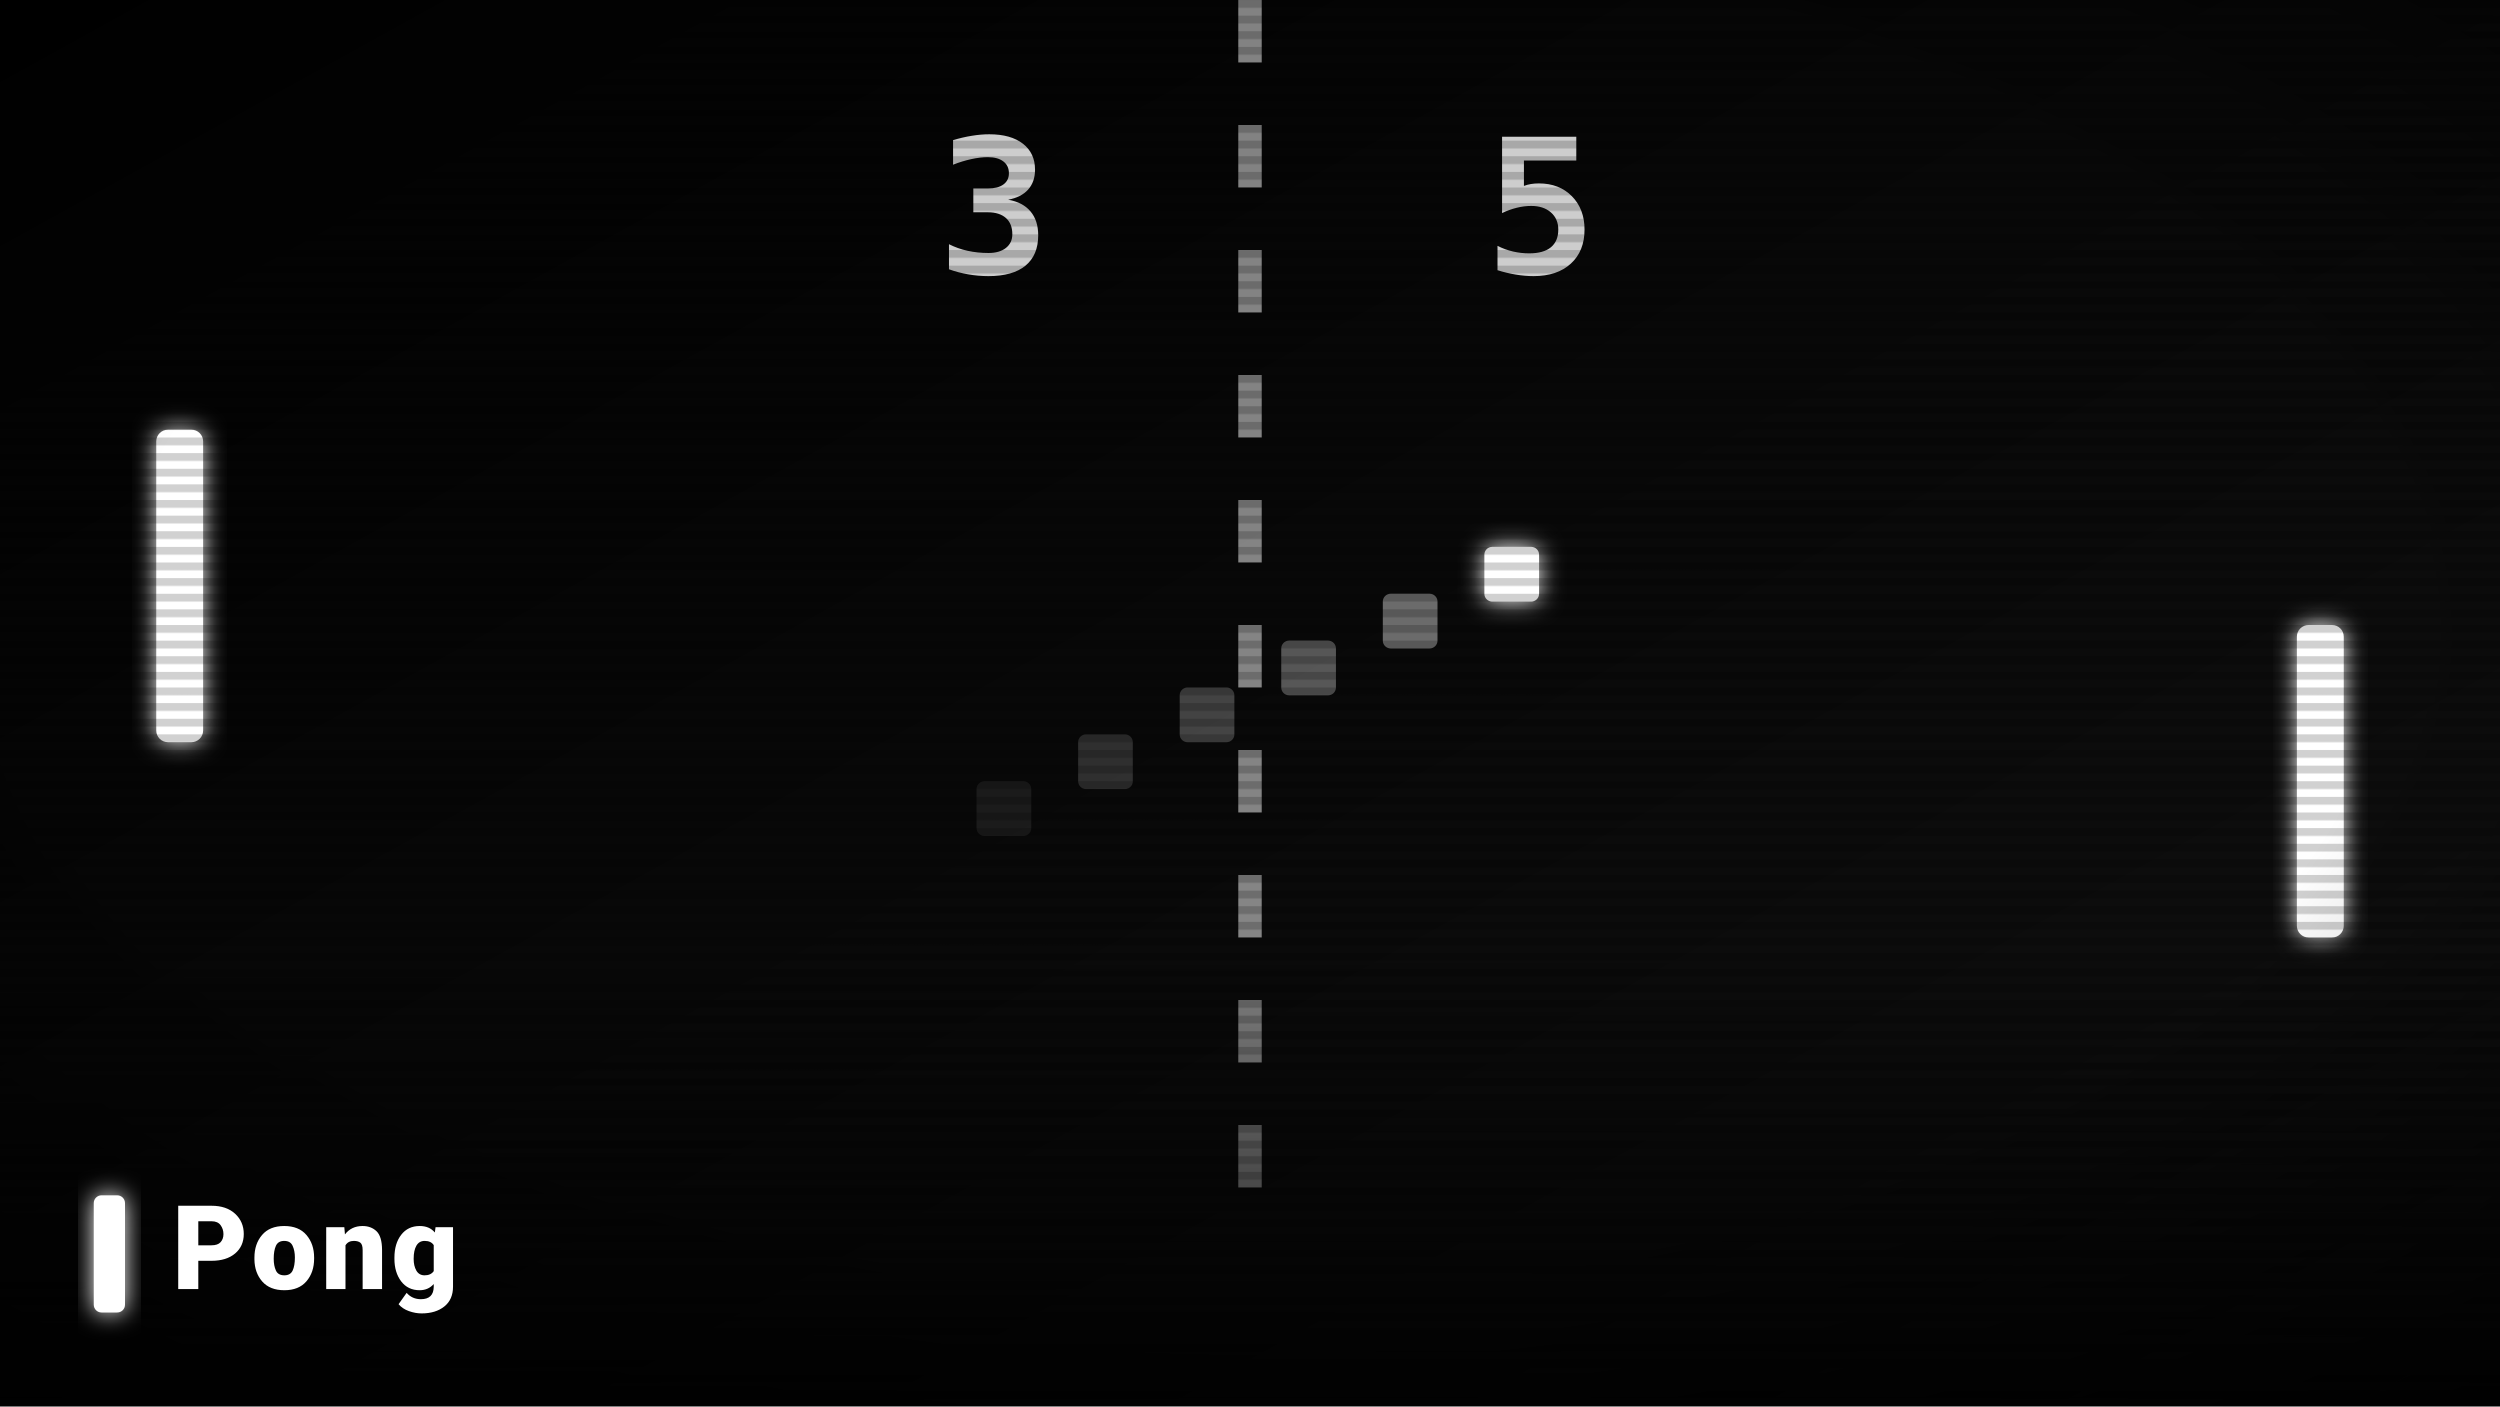
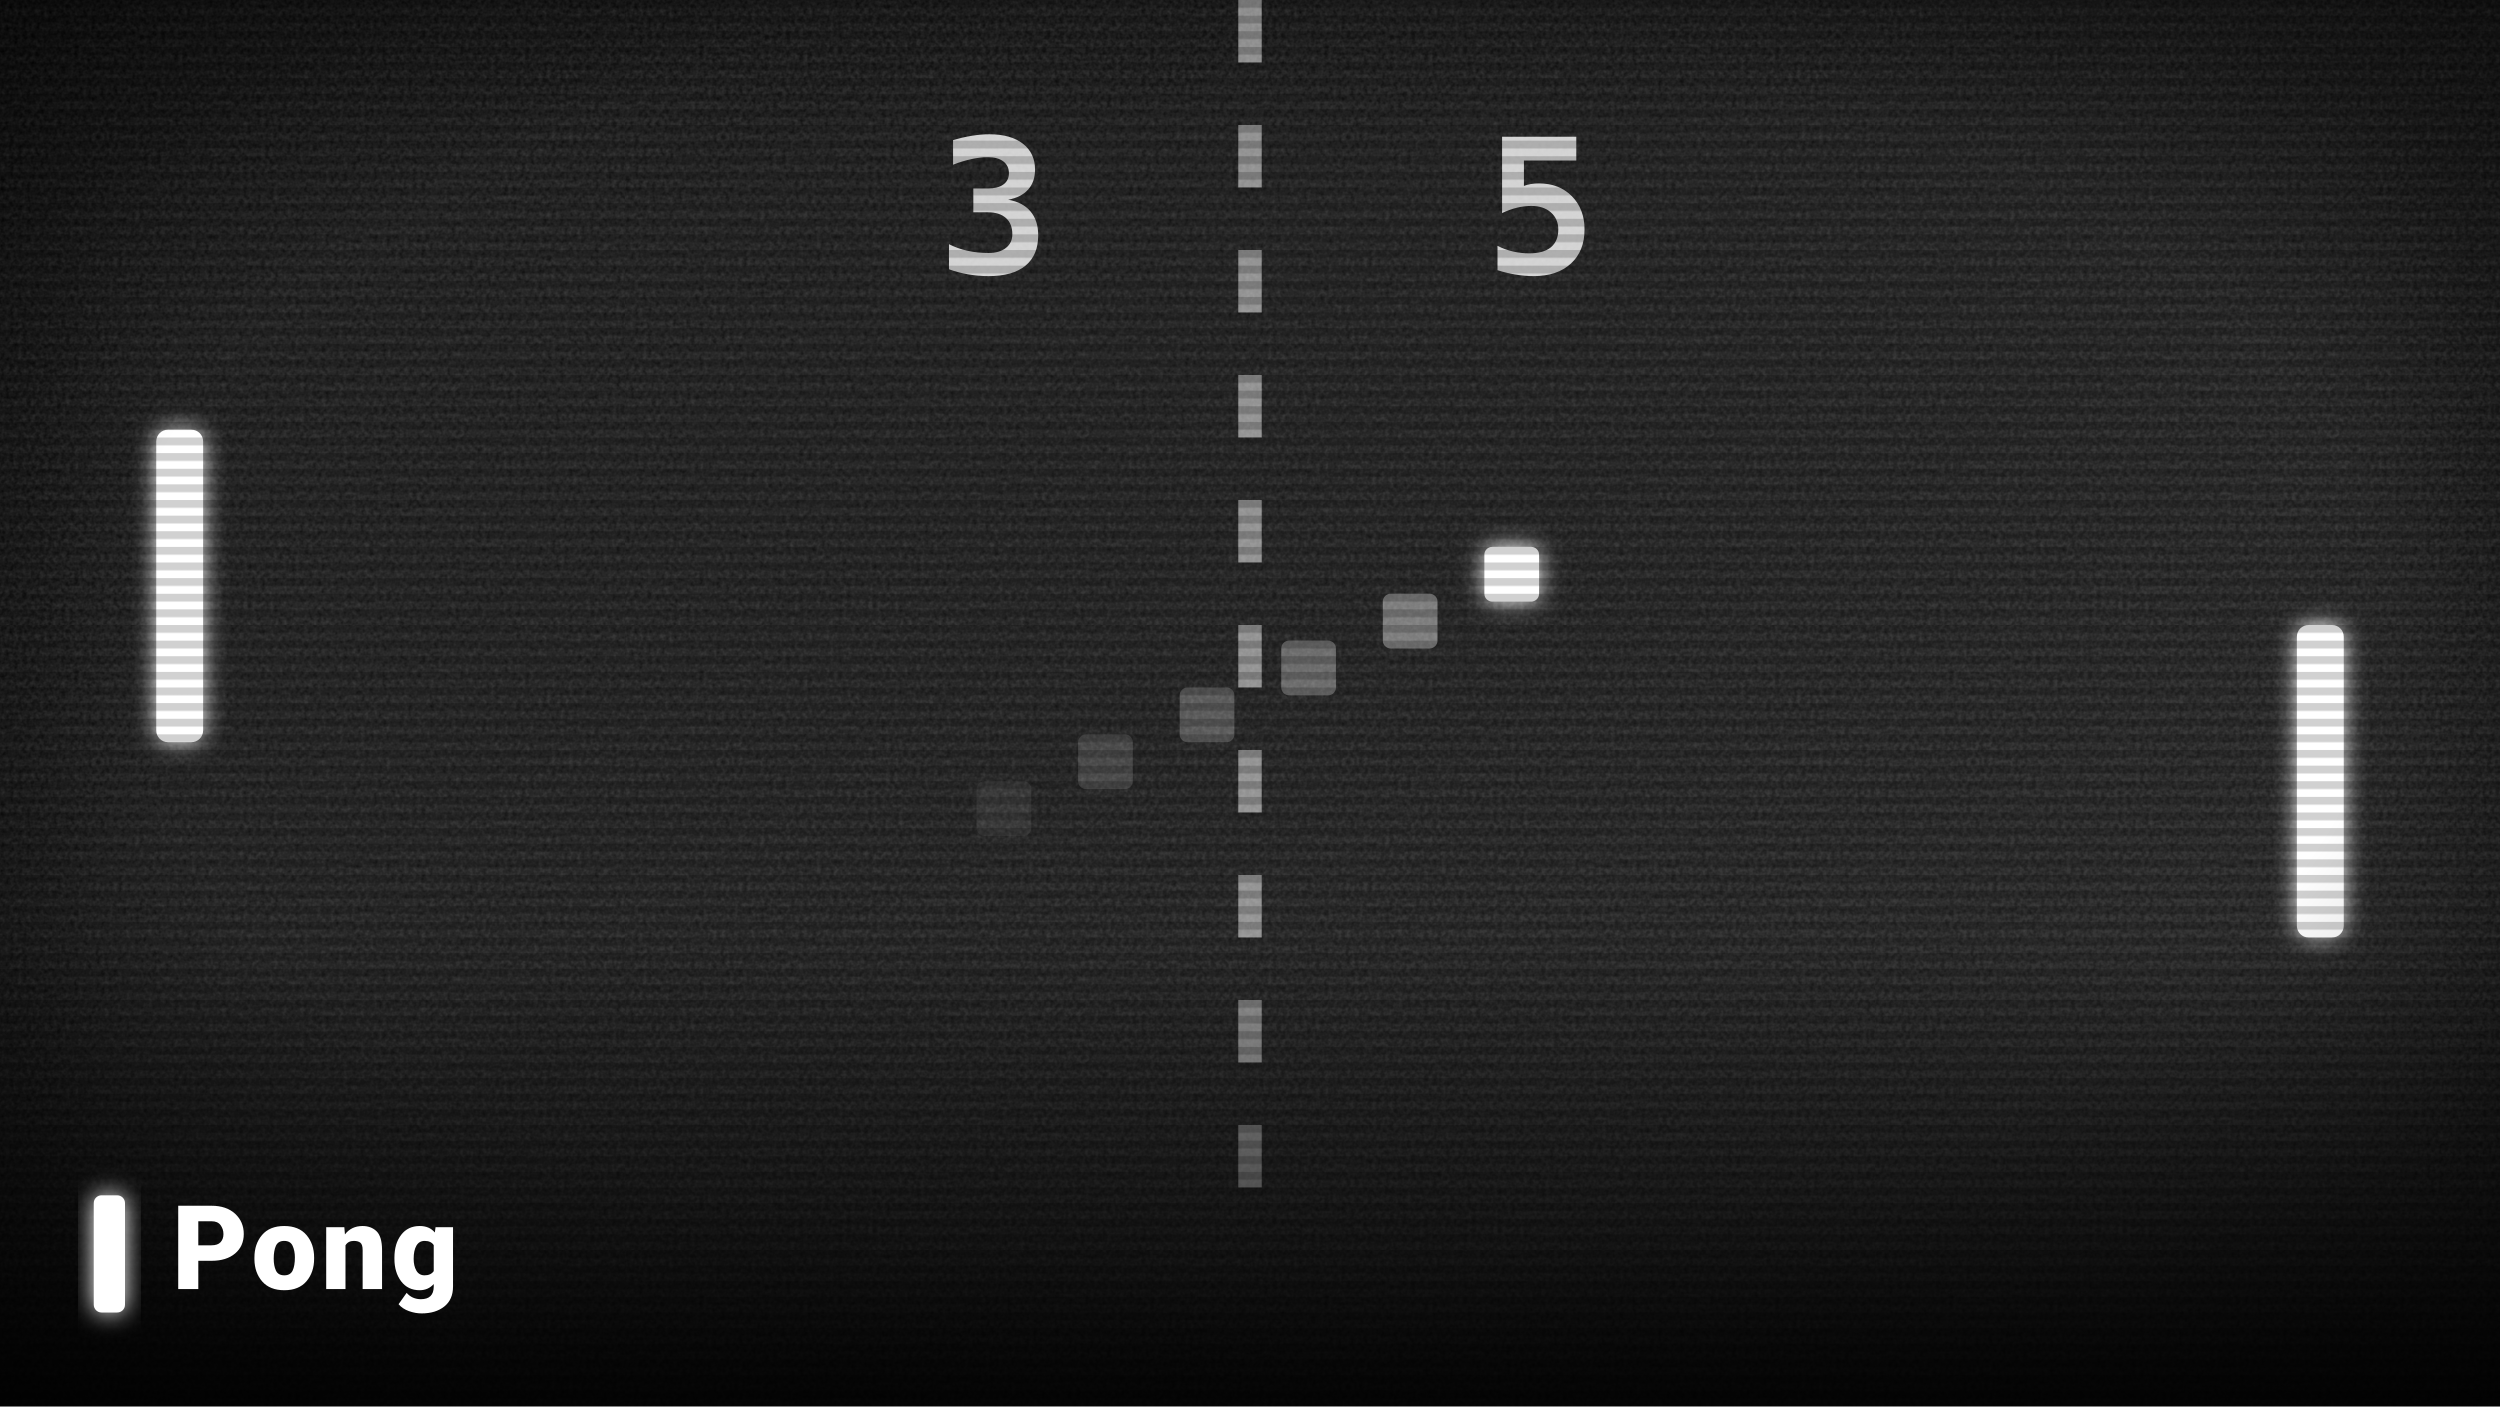
<svg xmlns="http://www.w3.org/2000/svg" viewBox="0 0 640 360" width="640" height="360" role="img" aria-label="Pong">
  <defs>
    <linearGradient id="bg" x1="0" y1="0" x2="1" y2="1">
      <stop offset="0" stop-color="#000" />
      <stop offset="1" stop-color="#111" />
    </linearGradient>
    <linearGradient id="fade" x1="0" y1="0" x2="0" y2="1">
      <stop offset="0" stop-color="#000" stop-opacity="0" />
      <stop offset="1" stop-color="#000" stop-opacity=".85" />
    </linearGradient>
    <radialGradient id="vig" cx=".5" cy=".45" r=".75">
      <stop offset=".6" stop-color="#000" stop-opacity="0" />
      <stop offset="1" stop-color="#000" stop-opacity=".55" />
    </radialGradient>
    <pattern id="scan" width="4" height="4" patternUnits="userSpaceOnUse">
      <rect width="4" height="2" fill="#000" />
    </pattern>
+     <radialGradient id="neb" cx=".3" cy=".3" r=".9">
+       <stop offset="0" stop-color="#fff" stop-opacity=".06" />
+       <stop offset="1" stop-color="#000" stop-opacity=".35" />
+     </radialGradient>
+     <linearGradient id="skyg" x1="0" y1="0" x2="0" y2="1">
+       <stop offset="0" stop-color="#2f7bd0" />
+       <stop offset=".7" stop-color="#9fd8ff" />
+       <stop offset="1" stop-color="#d9f0ff" />
+     </linearGradient>
+     <linearGradient id="stoneg" x1="0" y1="0" x2="0" y2="1">
+       <stop offset="0" stop-color="#000" stop-opacity=".2" />
+       <stop offset="1" stop-color="#000" stop-opacity=".6" />
+     </linearGradient>
+     <linearGradient id="arcg" x1="0" y1="0" x2="0" y2="1">
+       <stop offset="0" stop-color="#000" stop-opacity="0" />
+       <stop offset=".4" stop-color="#000" stop-opacity=".35" />
+       <stop offset="1" stop-color="#000" stop-opacity=".7" />
+     </linearGradient>
+     <filter id="grainf" x="0" y="0" width="100%" height="100%">
+       <feTurbulence type="fractalNoise" baseFrequency=".9" numOctaves="2" stitchTiles="stitch" />
+       <feColorMatrix values="0 0 0 0 1  0 0 0 0 1  0 0 0 0 1  0 0 0 .5 0" />
+     </filter>
+     <pattern id="grain" width="160" height="160" patternUnits="userSpaceOnUse">
+       <rect width="160" height="160" filter="url(#grainf)" />
+     </pattern>
+     <filter id="blur30" x="-50%" y="-50%" width="200%" height="200%">
+       <feGaussianBlur stdDeviation="30" />
+     </filter>
+     <filter id="blur2">
+       <feGaussianBlur stdDeviation="2" />
+     </filter>
    <filter id="glow" x="-50%" y="-50%" width="200%" height="200%">
      <feGaussianBlur stdDeviation="3" result="b" />
      <feMerge>
        <feMergeNode in="b" />
        <feMergeNode in="SourceGraphic" />
      </feMerge>
    </filter>
    <filter id="soft" x="-50%" y="-50%" width="200%" height="200%">
      <feGaussianBlur stdDeviation="18" />
    </filter>
    <filter id="shadow" x="-20%" y="-20%" width="140%" height="140%">
      <feDropShadow dx="0" dy="6" stdDeviation="5" flood-color="#000" flood-opacity=".5" />
    </filter>
  </defs>
  <rect width="640" height="360" fill="url(#bg)" />
+   <rect x="0" y="0" width="640" height="360" fill="url(#grain)" rx="0" opacity="0.35" />
+   <ellipse cx="320.0" cy="180.0" rx="380" ry="230" fill="#fff" opacity="0.06" filter="url(#blur30)" />
  <rect x="317" y="0" width="6" height="16" fill="#fff" rx="0" opacity="0.5" />
  <rect x="317" y="32" width="6" height="16" fill="#fff" rx="0" opacity="0.5" />
  <rect x="317" y="64" width="6" height="16" fill="#fff" rx="0" opacity="0.5" />
  <rect x="317" y="96" width="6" height="16" fill="#fff" rx="0" opacity="0.5" />
  <rect x="317" y="128" width="6" height="16" fill="#fff" rx="0" opacity="0.5" />
  <rect x="317" y="160" width="6" height="16" fill="#fff" rx="0" opacity="0.5" />
  <rect x="317" y="192" width="6" height="16" fill="#fff" rx="0" opacity="0.5" />
  <rect x="317" y="224" width="6" height="16" fill="#fff" rx="0" opacity="0.5" />
  <rect x="317" y="256" width="6" height="16" fill="#fff" rx="0" opacity="0.5" />
  <rect x="317" y="288" width="6" height="16" fill="#fff" rx="0" opacity="0.5" />
  <rect x="40" y="110" width="12" height="80" fill="#fff" rx="3" opacity="1" filter="url(#glow)" />
  <rect x="588" y="160" width="12" height="80" fill="#fff" rx="3" opacity="1" filter="url(#glow)" />
  <rect x="354" y="152" width="14" height="14" fill="#fff" rx="2" opacity="0.4" />
  <rect x="328" y="164" width="14" height="14" fill="#fff" rx="2" opacity="0.32" />
  <rect x="302" y="176" width="14" height="14" fill="#fff" rx="2" opacity="0.24" />
  <rect x="276" y="188" width="14" height="14" fill="#fff" rx="2" opacity="0.16" />
  <rect x="250" y="200" width="14" height="14" fill="#fff" rx="2" opacity="0.08" />
  <rect x="380" y="140" width="14" height="14" fill="#fff" rx="2" opacity="1" filter="url(#glow)" />
  <text x="240" y="70" font-family="monospace" font-weight="bold" font-size="48" fill="#fff" opacity="0.8">3</text>
  <text x="380" y="70" font-family="monospace" font-weight="bold" font-size="48" fill="#fff" opacity="0.8">5</text>
  <rect width="640" height="360" fill="url(#scan)" opacity=".18" />
  <rect width="640" height="360" fill="url(#vig)" />
  <rect x="0" y="240" width="640" height="120" fill="url(#fade)" />
  <rect x="24" y="306" width="8" height="30" fill="#fff" rx="2" filter="url(#glow)" />
  <text x="44" y="330" font-family="ui-sans-serif,system-ui,Segoe UI,Roboto,Helvetica,Arial" font-size="30" font-weight="800" fill="#fff" letter-spacing="1">Pong</text>
</svg>
